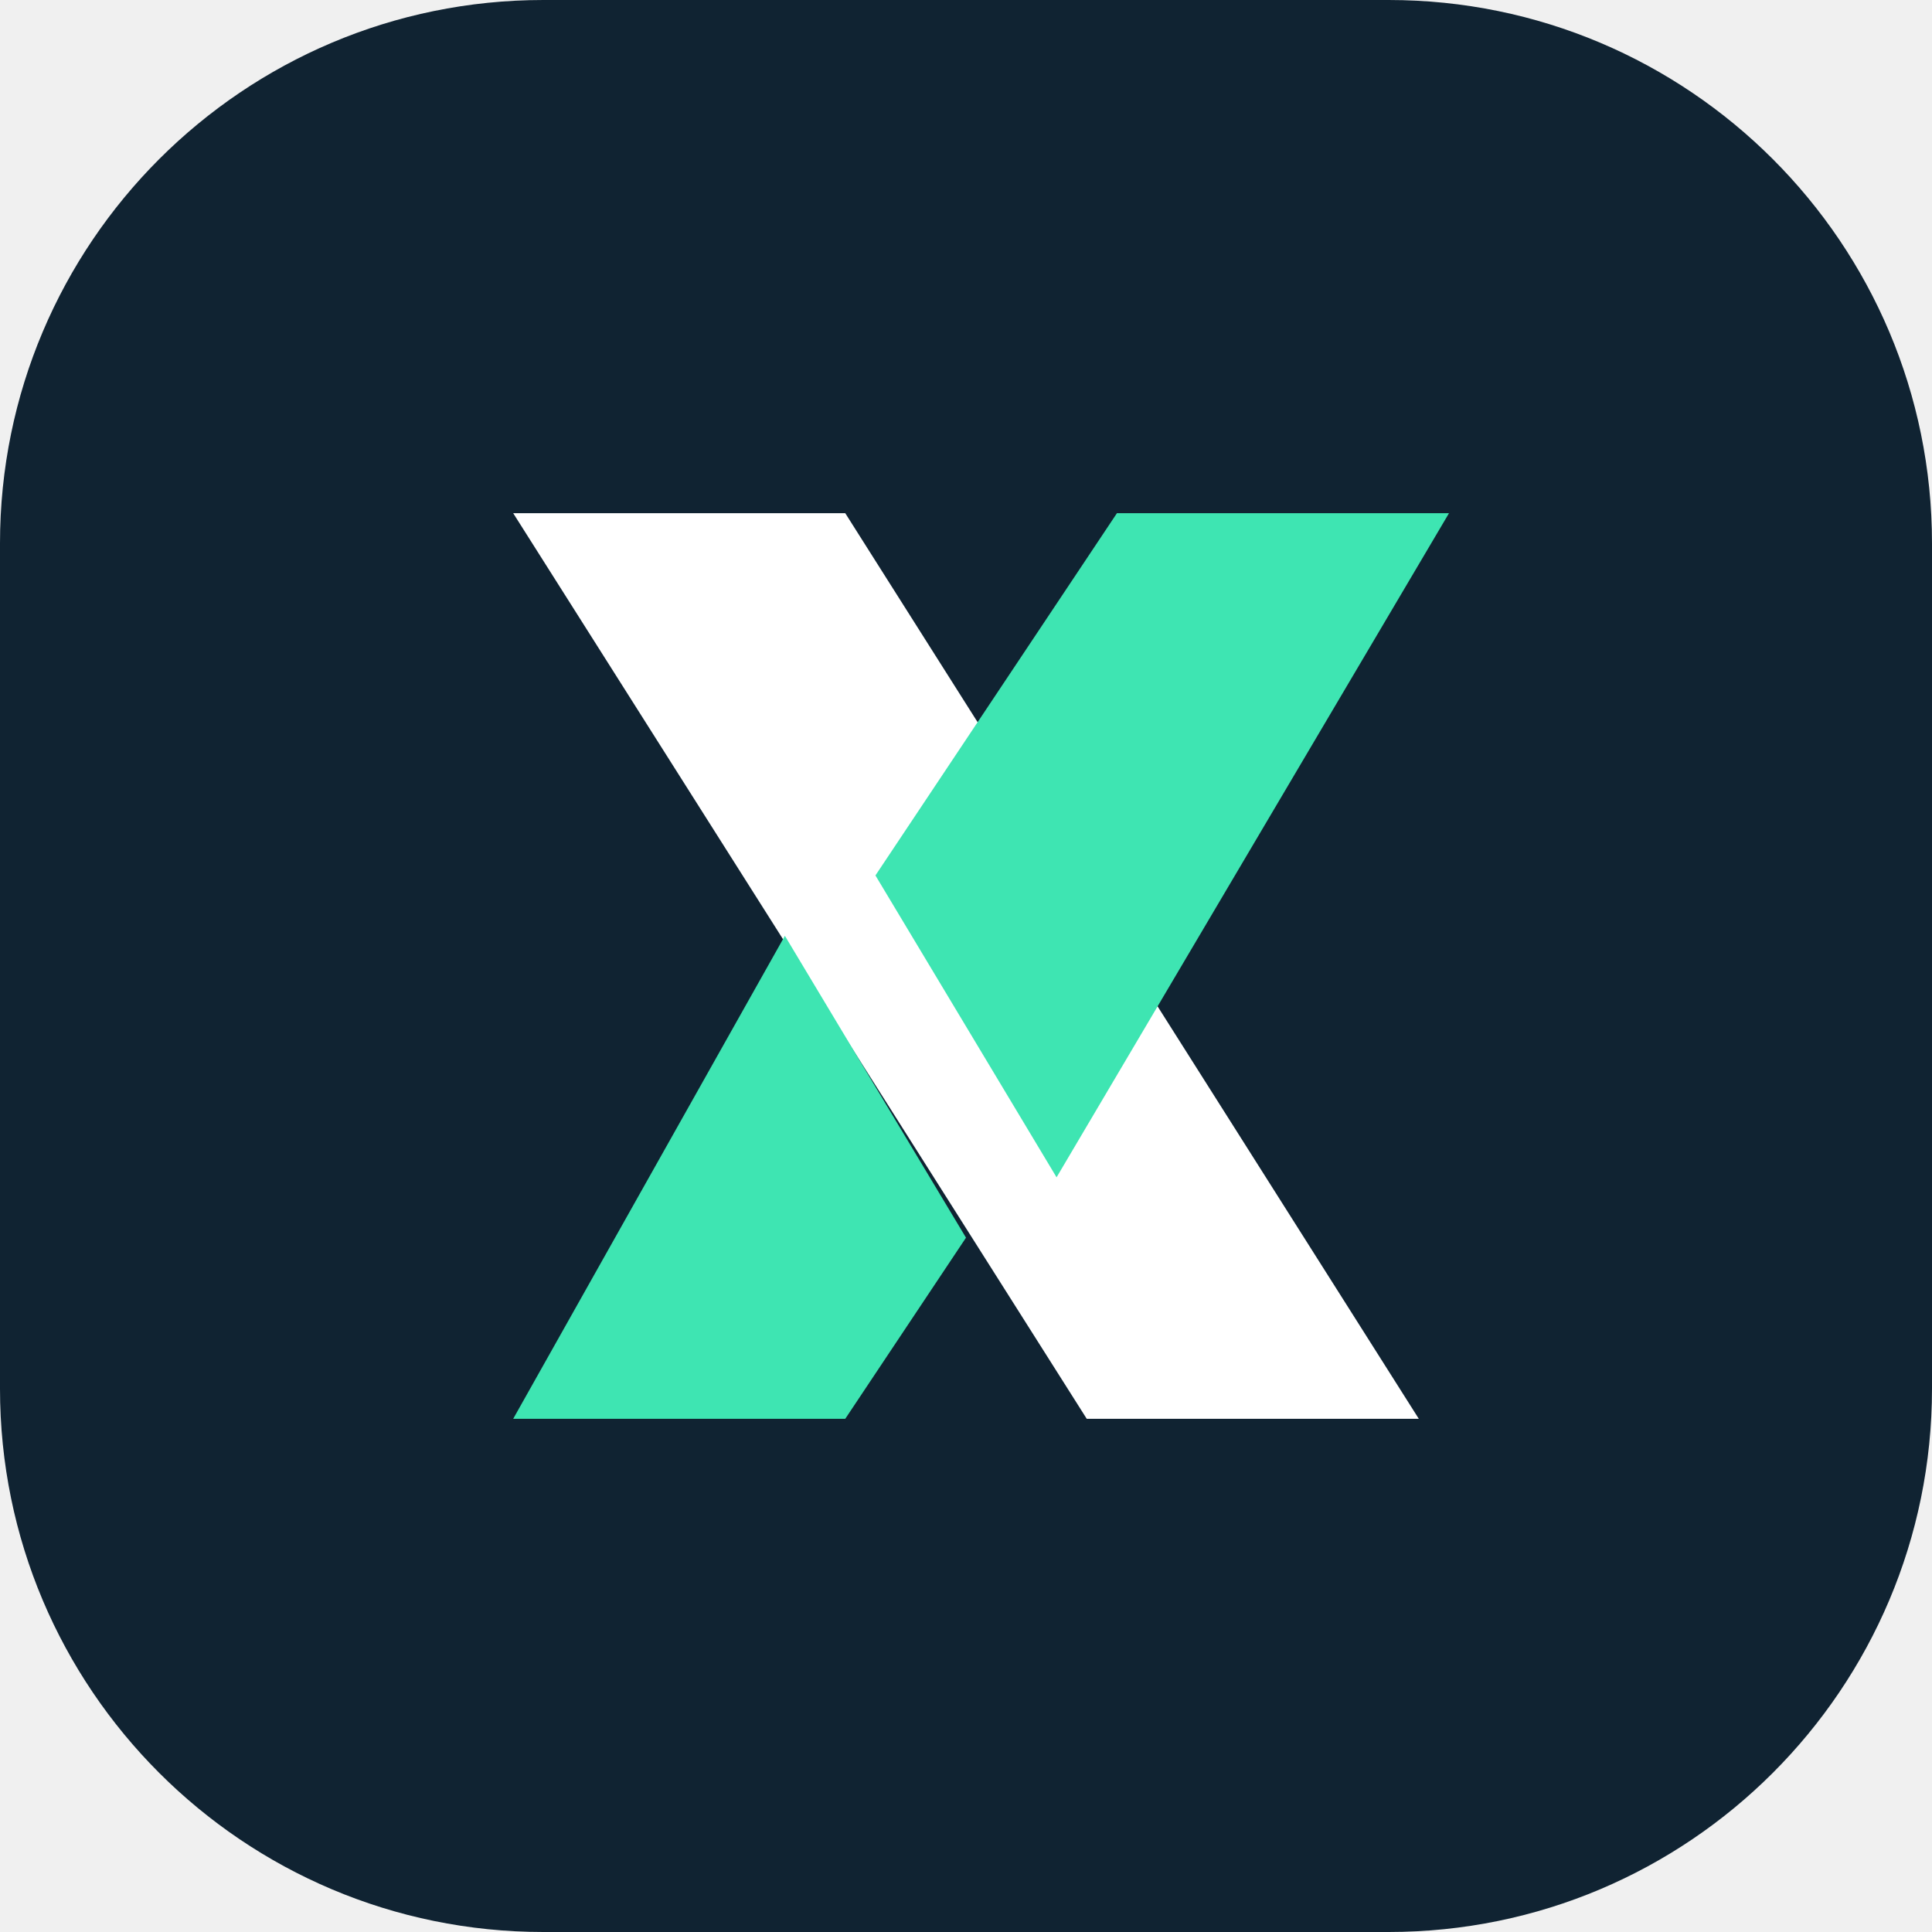
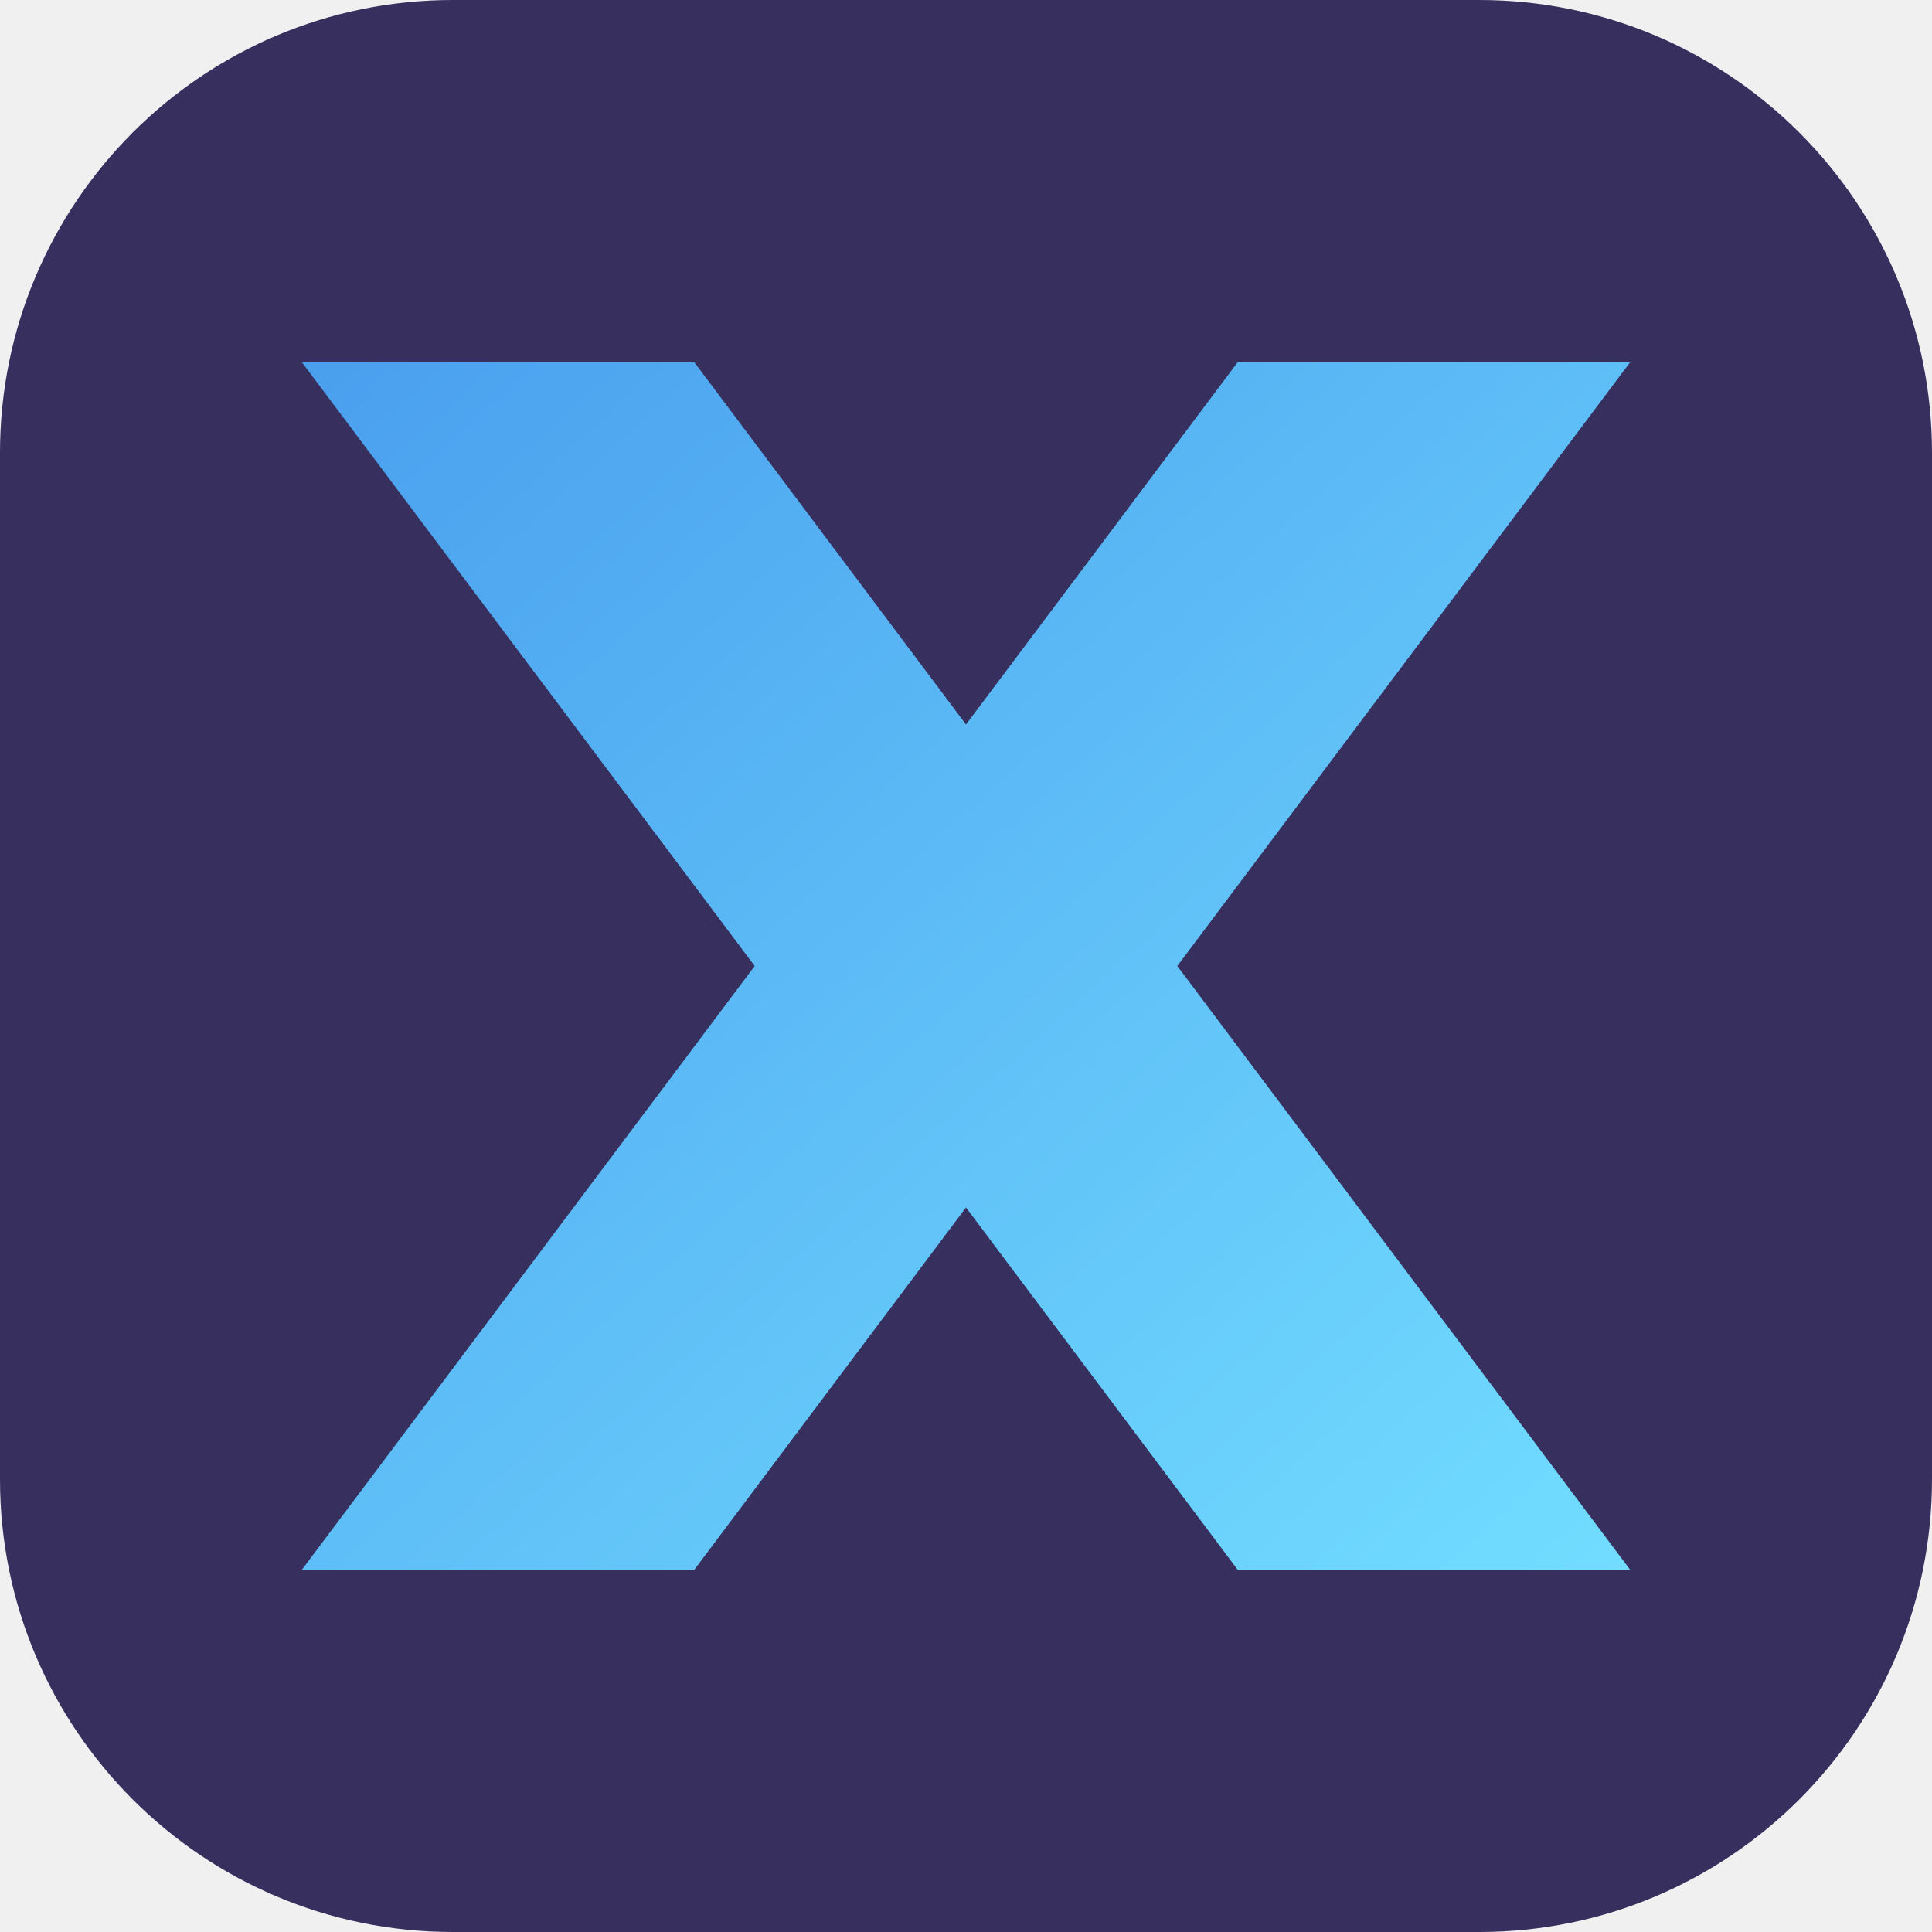
<svg xmlns="http://www.w3.org/2000/svg" viewBox="0 0 64 64">
-   <rect width="64" height="64" rx="18" fill="#102332" />
-   <path d="M17 17h11l19 30H36z" fill="#fff" />
-   <path d="m37 17-8 12 6 10 13-22zM17 47h11l4-6-6-10z" fill="#3ee5b2" />
+   <defs>
+     <linearGradient id="x" x2="1" y2="1">
+       <stop stop-color="#4a9fee" />
+       <stop offset="1" stop-color="#72ddff" />
+     </linearGradient>
+   </defs>
+   <rect width="64" height="64" rx="15" fill="#37305f" />
+   <path d="M10 12h13l9 12 9-12h13L39 32l15 20H41L32 40l-9 12H10l15-20z" fill="url(#x)" />
</svg>
